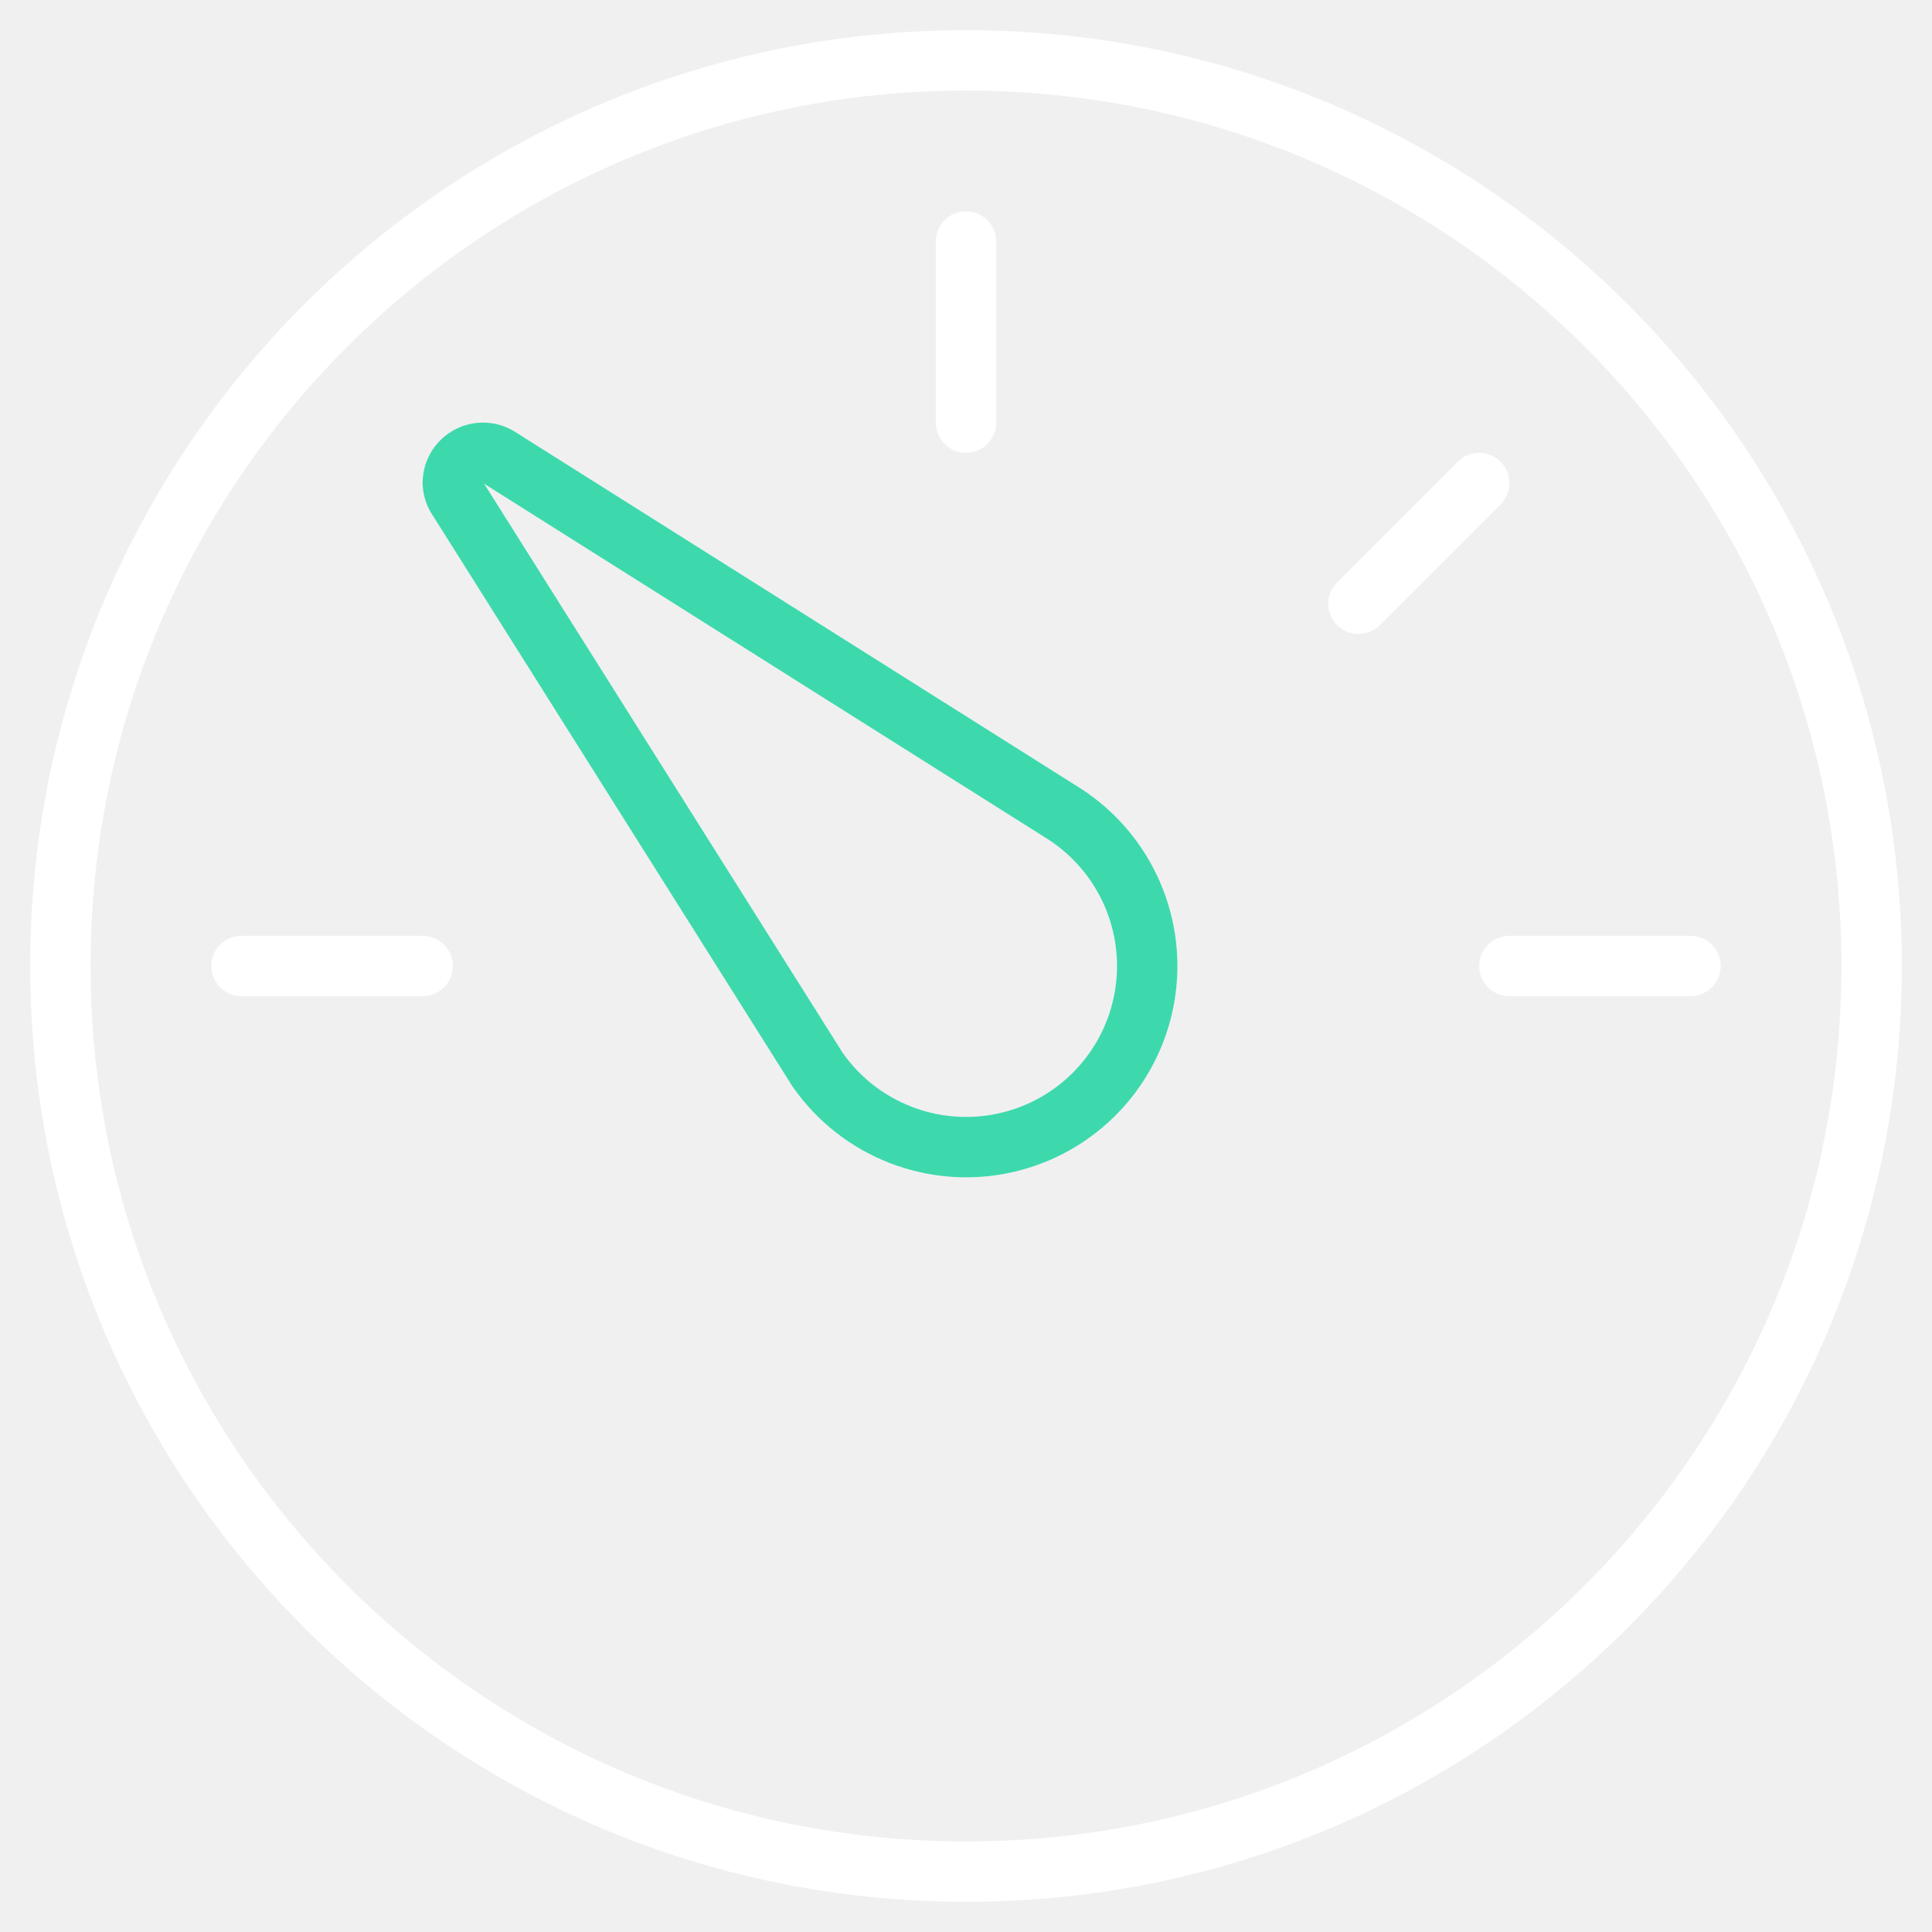
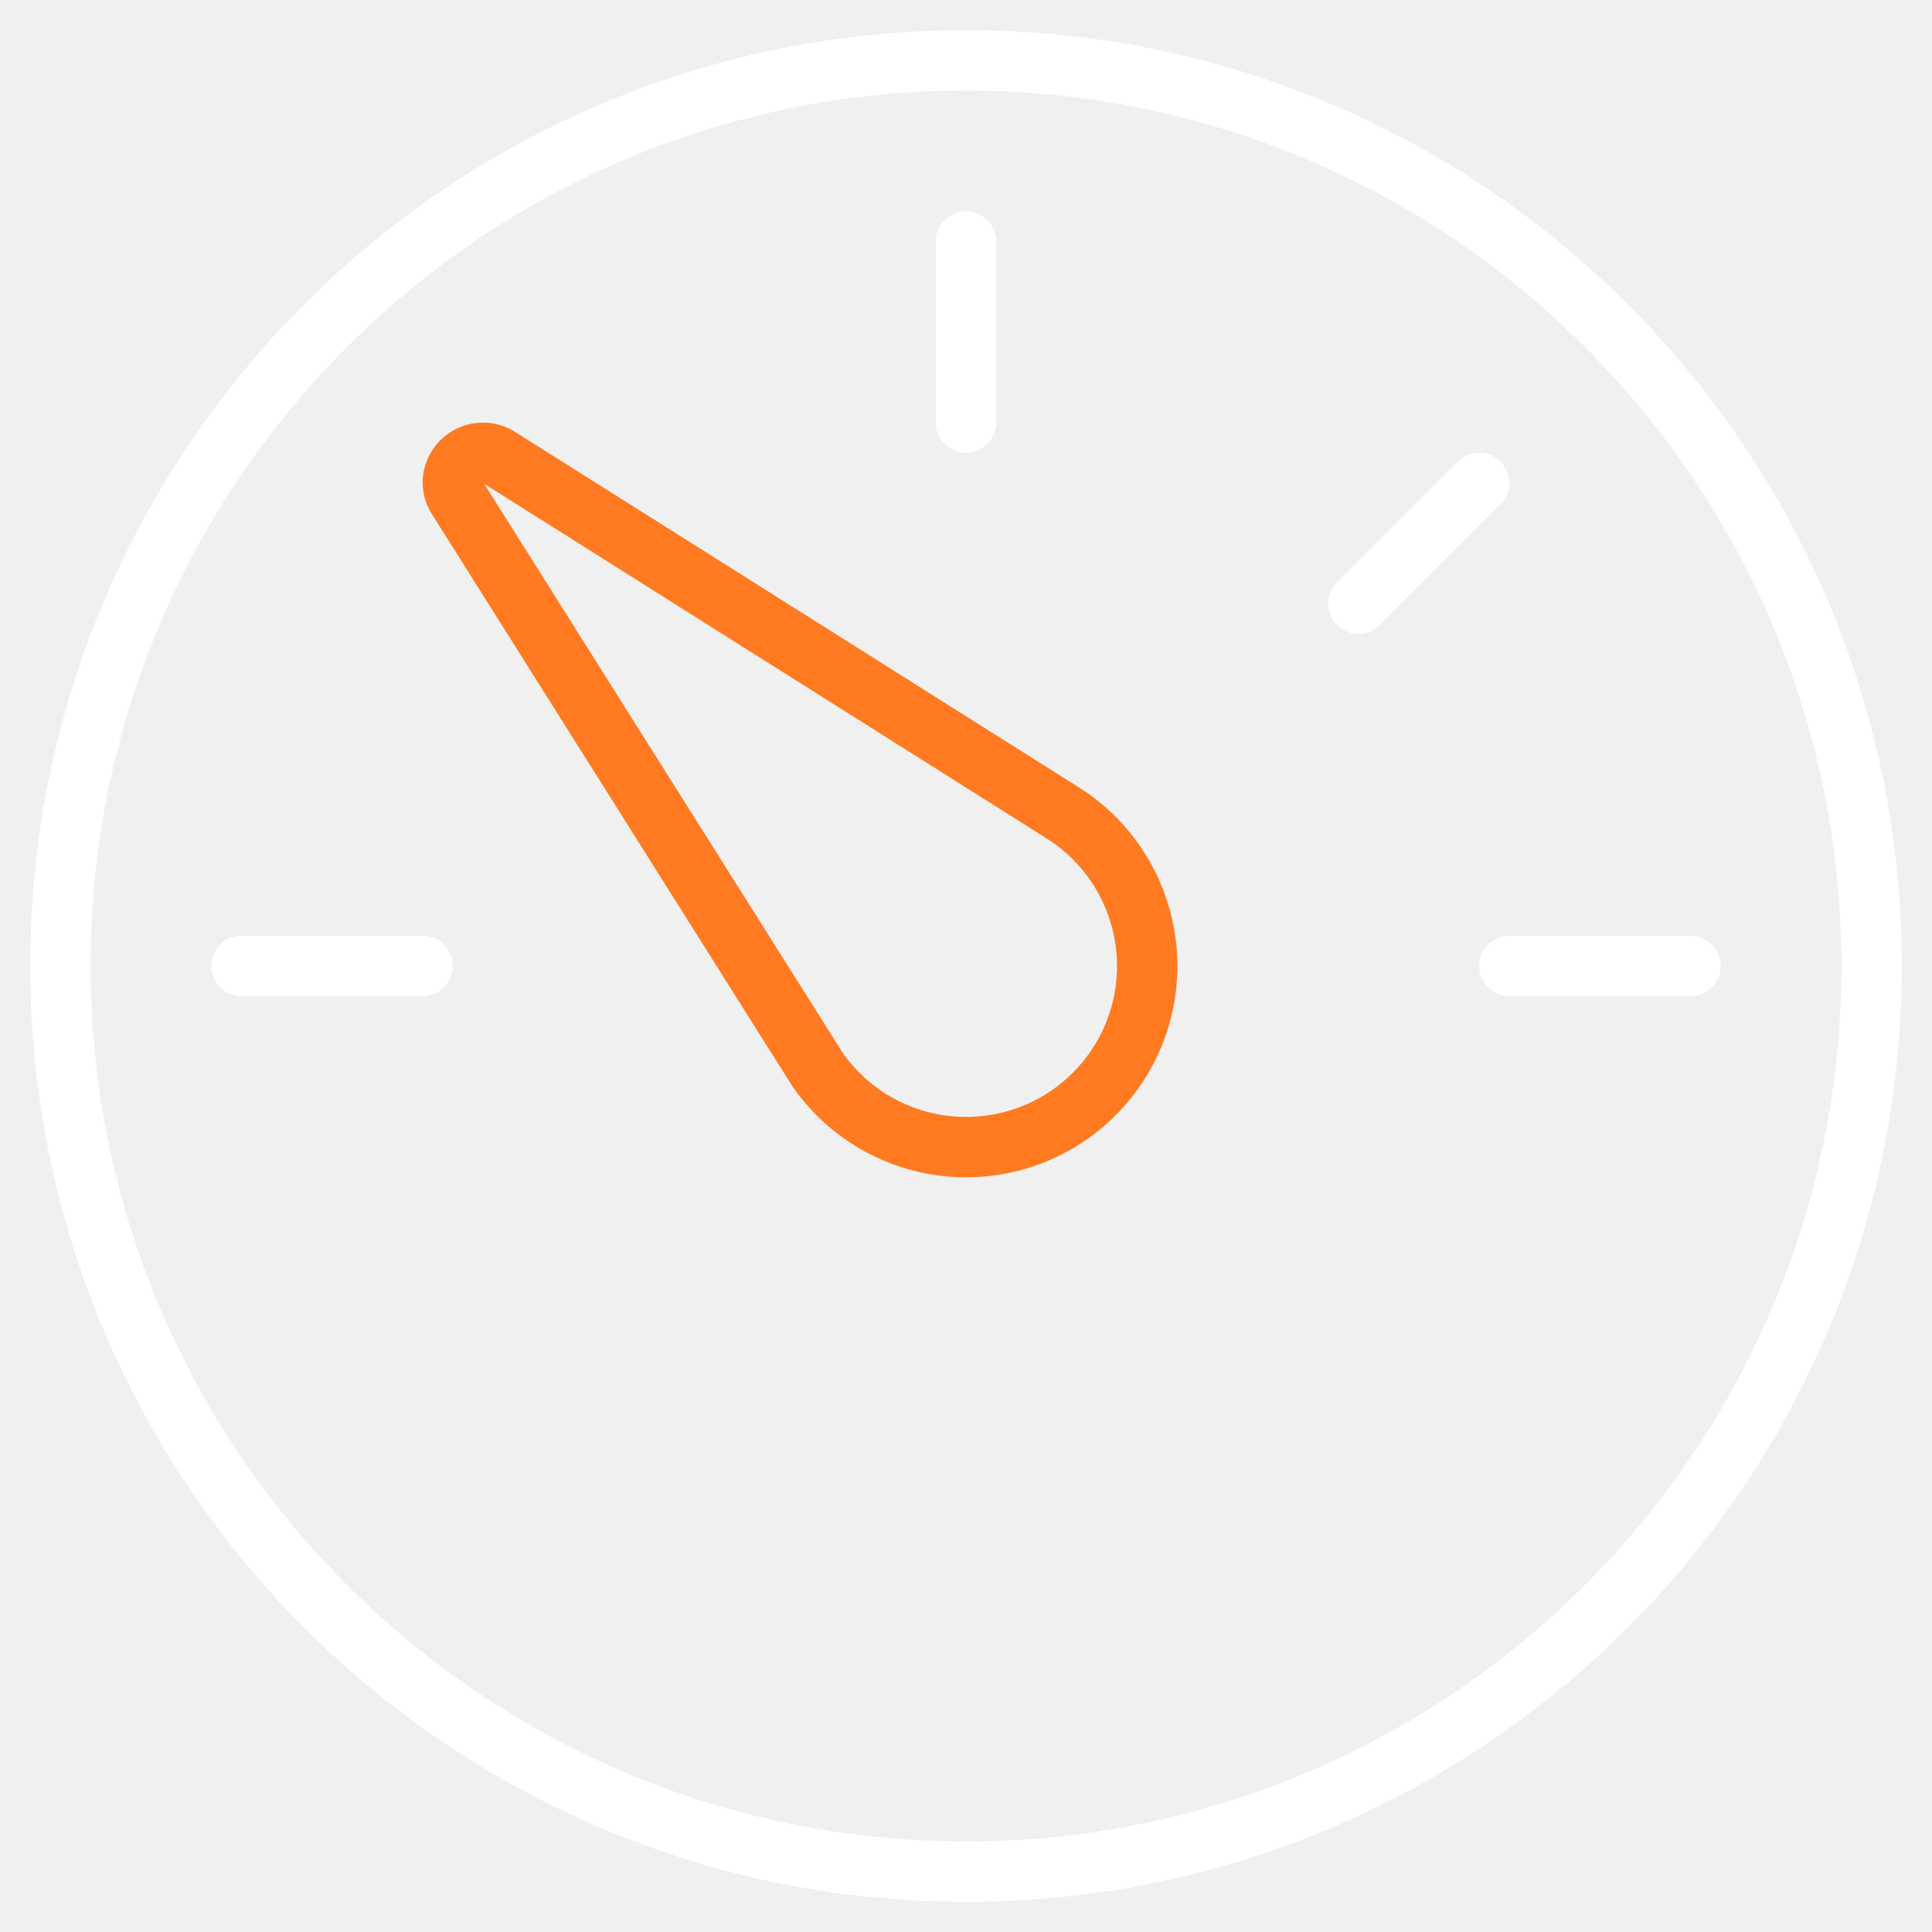
<svg xmlns="http://www.w3.org/2000/svg" viewBox="0 0 64 64" aria-labelledby="title" aria-describedby="desc" role="img">
  <circle data-name="layer2" cx="32" cy="32" r="30" fill="none" stroke="#ffffff" stroke-miterlimit="10" stroke-width="2" stroke-linejoin="round" stroke-linecap="round" />
  <path data-name="layer2" fill="none" stroke="#ffffff" stroke-miterlimit="10" stroke-width="2" d="M8 32h6M32 8v5.999M50 32h6M45 20l4-4" stroke-linejoin="round" stroke-linecap="round" />
-   <path data-name="layer1" d="M15.183 16.544A.975.975 0 0 1 15 16a1 1 0 0 1 1.489-.873l18.748 11.821a5.999 5.999 0 1 1-8.153 8.486z" fill="none" stroke="#3DD9AD" stroke-miterlimit="10" stroke-width="2" stroke-linejoin="round" stroke-linecap="round" />
+   <path data-name="layer1" d="M15.183 16.544A.975.975 0 0 1 15 16a1 1 0 0 1 1.489-.873l18.748 11.821a5.999 5.999 0 1 1-8.153 8.486z" fill="none" stroke="#ff7a20" stroke-miterlimit="10" stroke-width="2" stroke-linejoin="round" stroke-linecap="round" />
</svg>
